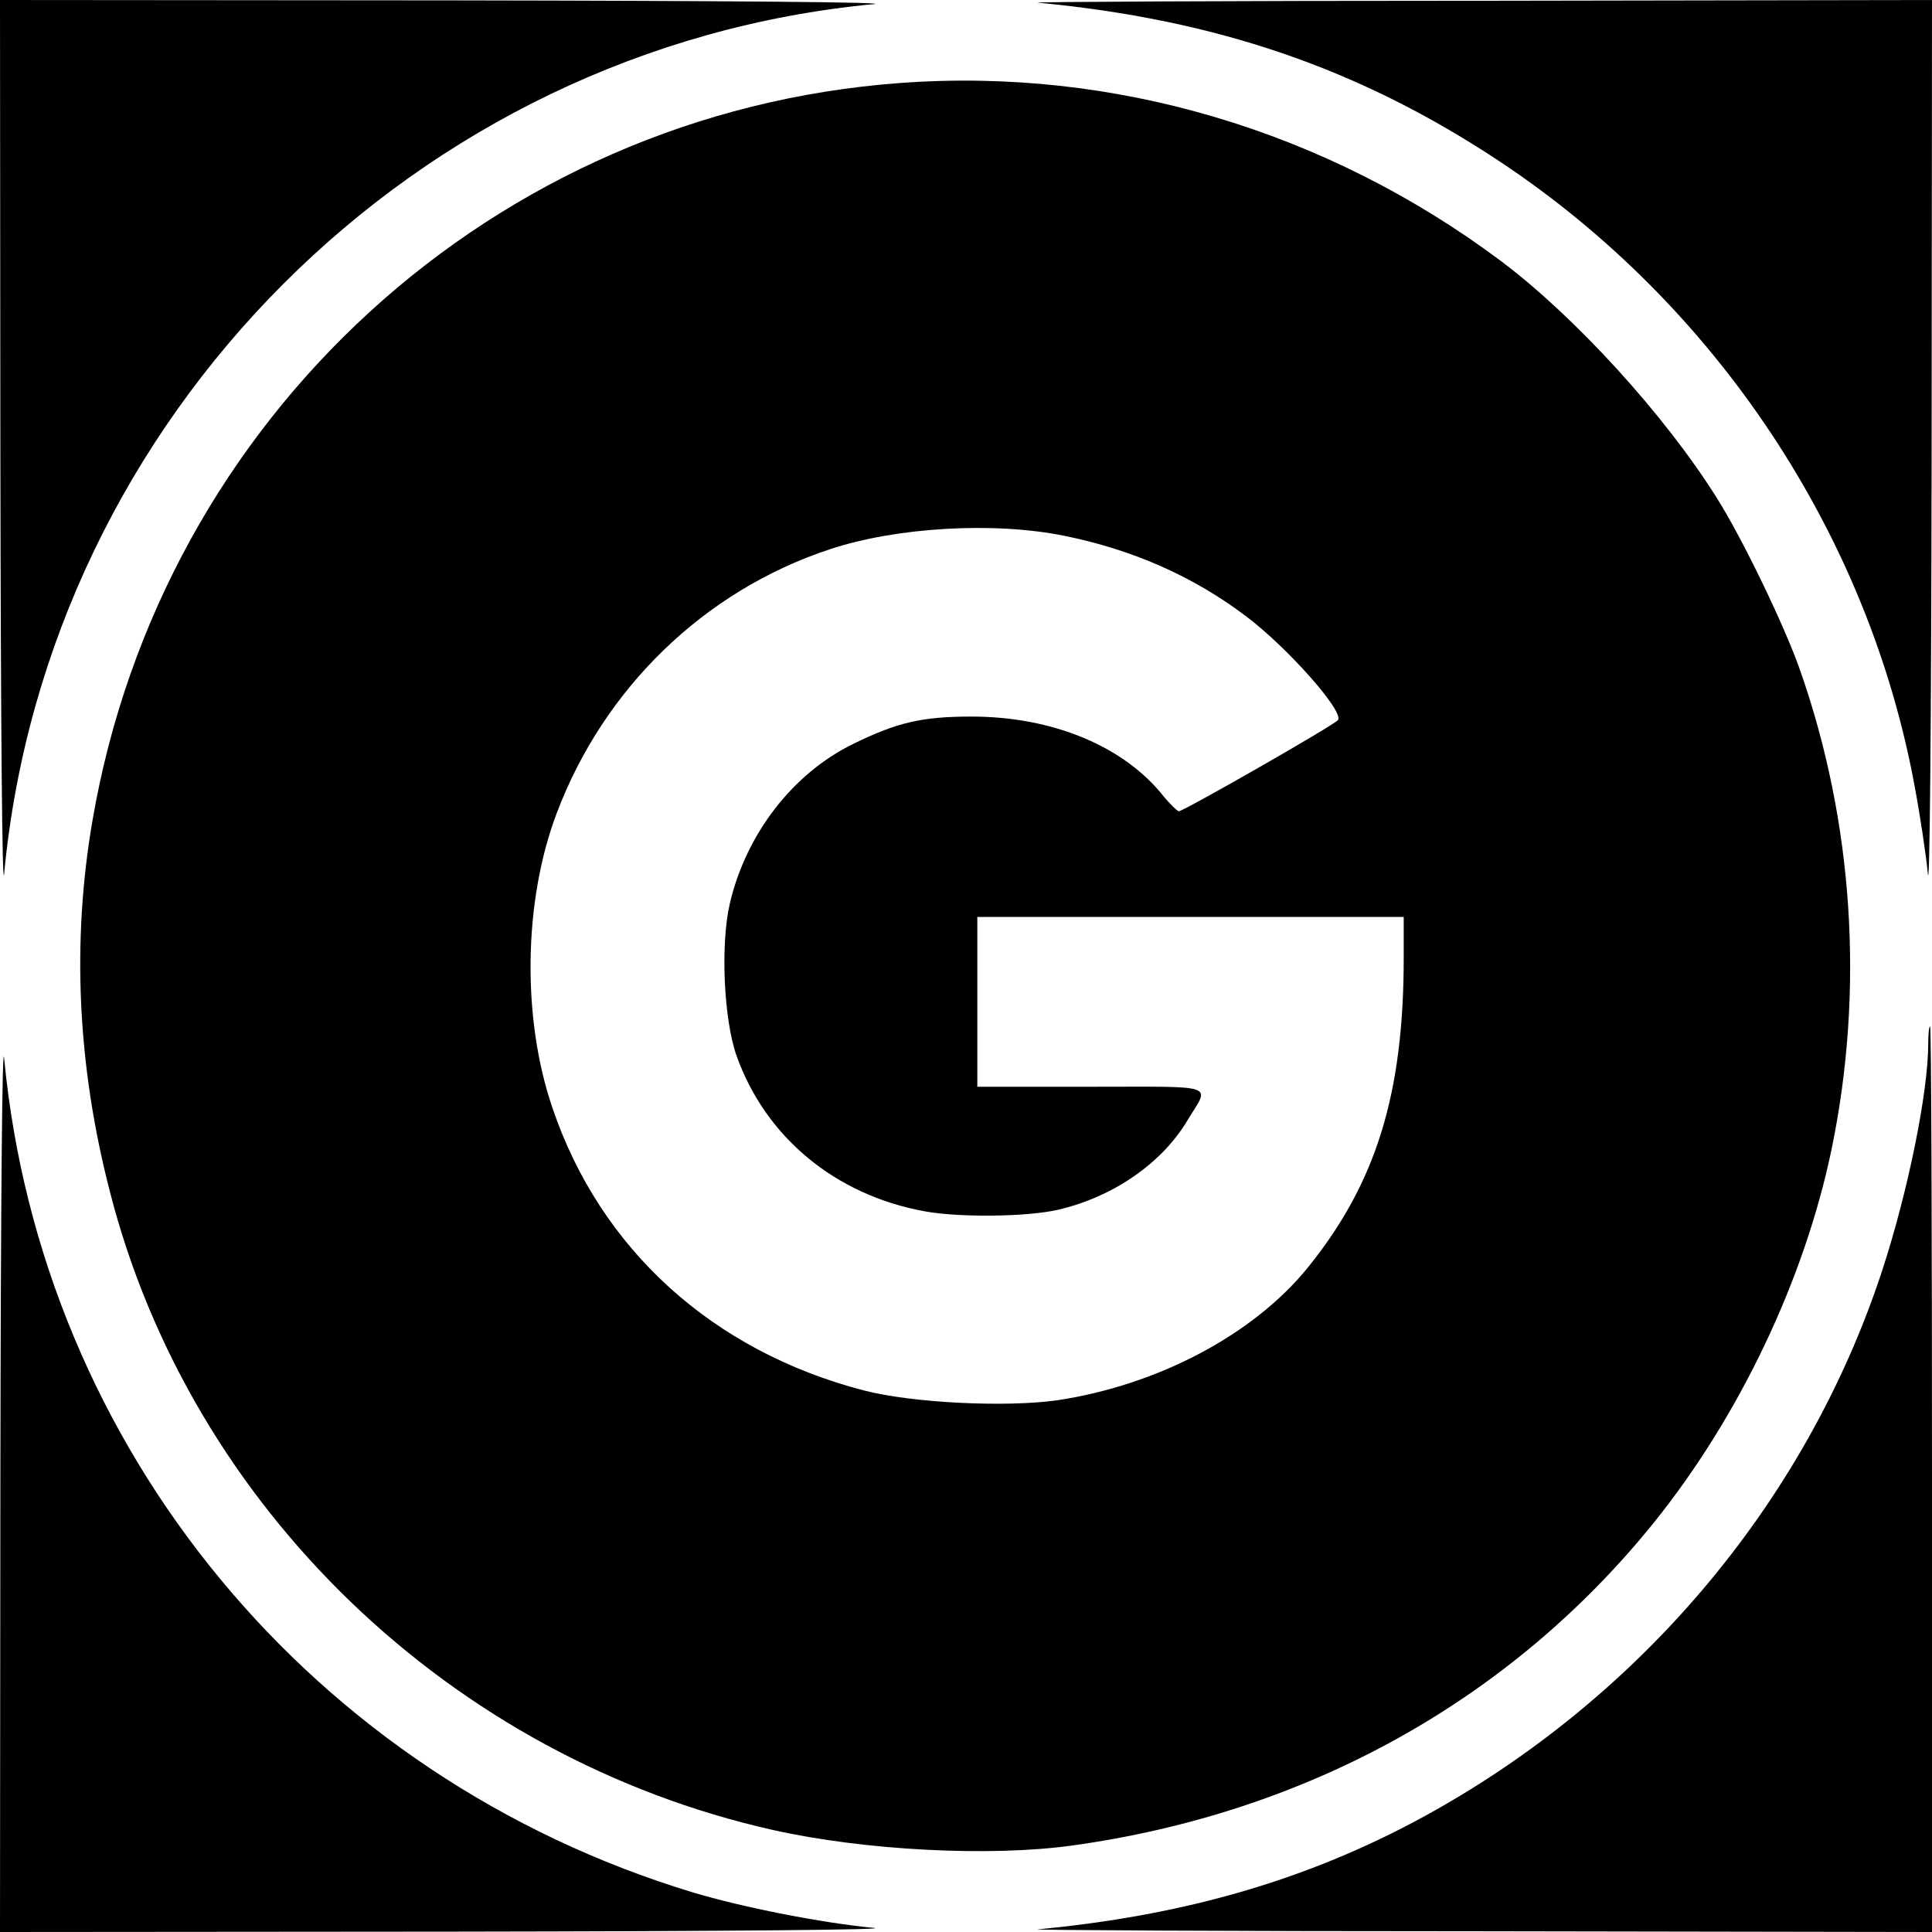
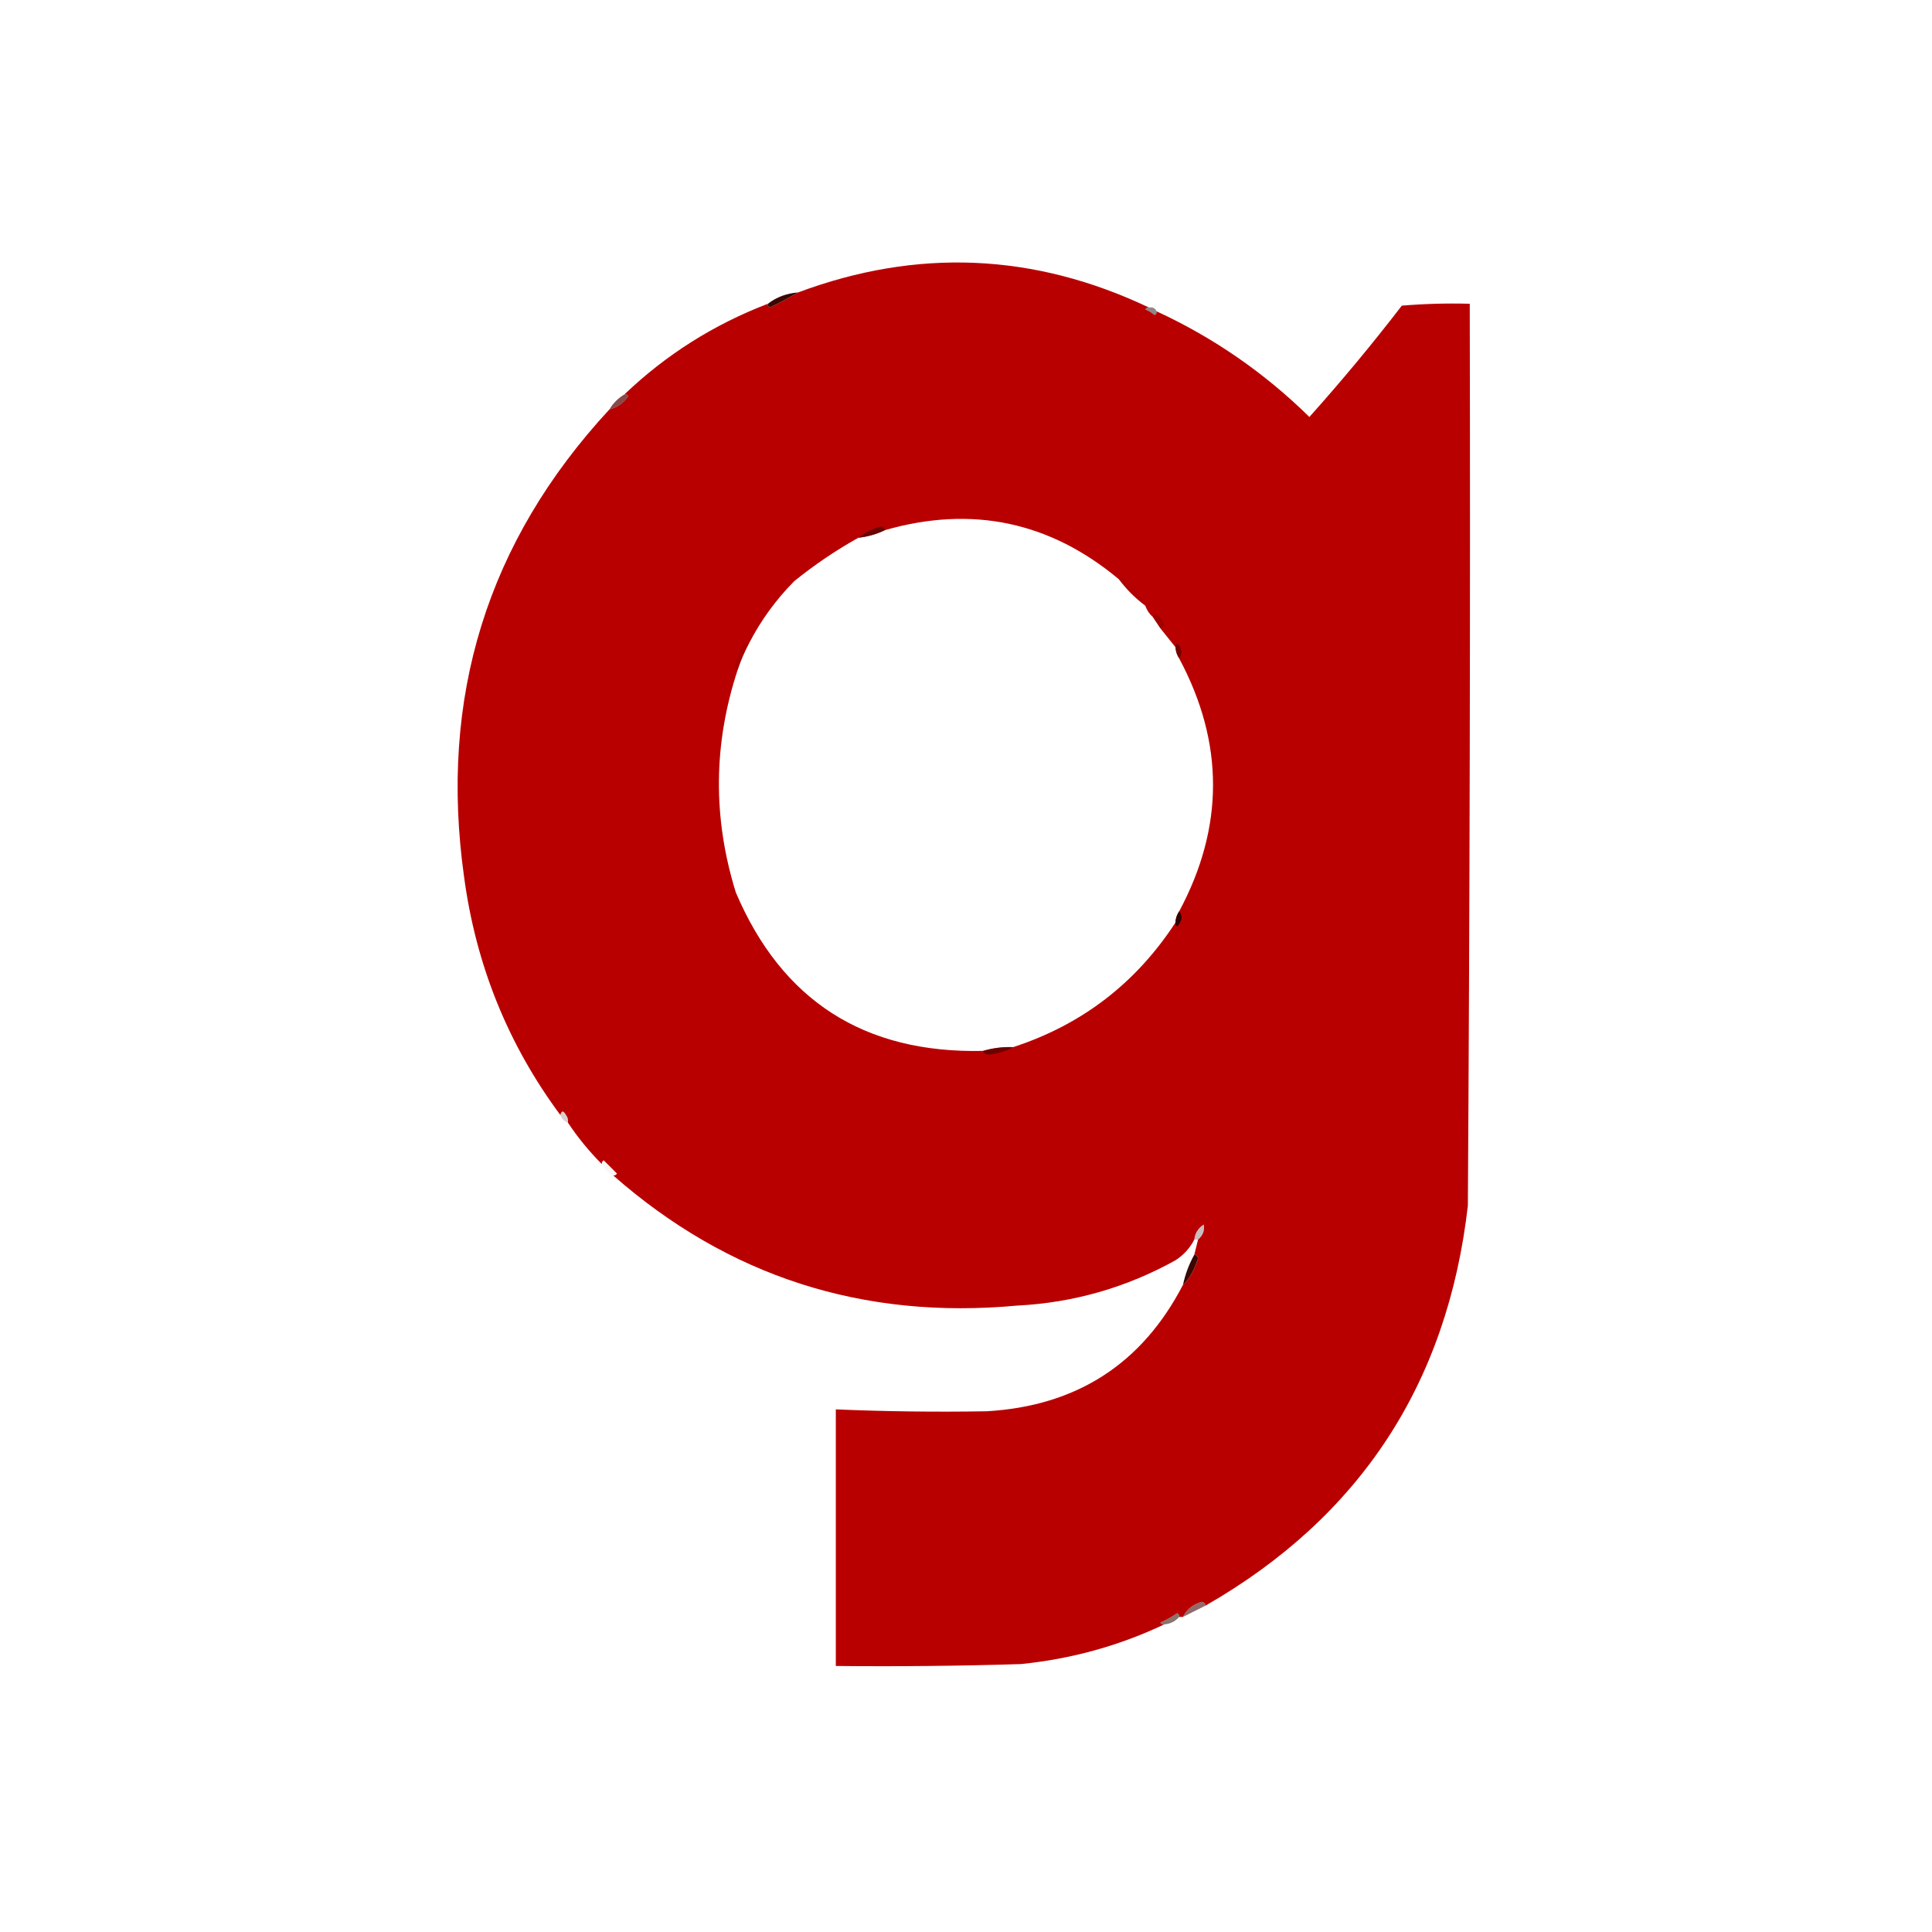
- <svg xmlns="http://www.w3.org/2000/svg" version="1.0" width="512pt" height="512pt" viewBox="0 0 512 512" preserveAspectRatio="xMidYMid meet">
-   <g transform="translate(0,512) scale(0.1,-0.1)" fill="#000000" stroke="none">
-     <path d="M1 3918 c1 -736 5 -1168 10 -1113 115 1212 1092 2189 2304 2304 55 5 -377 9 -1112 10 l-1203 1 1 -1202z" />
-     <path d="M2750 5113 c475 -45 853 -175 1223 -420 575 -381 980 -990 1102 -1662 14 -75 29 -176 34 -226 5 -55 9 377 10 1113 l1 1202 -1202 -2 c-662 0 -1187 -3 -1168 -5z" />
-     <path d="M2385 4900 c-1075 -79 -1957 -885 -2140 -1955 -55 -320 -40 -649 46 -982 214 -838 905 -1502 1759 -1693 242 -54 573 -71 790 -41 624 86 1163 385 1543 856 226 281 399 643 471 990 87 421 58 866 -84 1270 -41 117 -152 347 -220 455 -138 220 -375 480 -572 628 -464 347 -1028 514 -1593 472z m436 -1200 c182 -37 342 -108 481 -213 110 -83 259 -251 244 -275 -7 -12 -410 -242 -422 -242 -5 1 -22 18 -39 38 -105 134 -295 213 -510 213 -131 0 -197 -15 -315 -73 -159 -78 -283 -238 -326 -423 -25 -108 -16 -307 18 -403 77 -216 262 -369 498 -412 92 -17 271 -15 354 4 146 34 275 123 343 237 59 98 86 89 -256 89 l-301 0 0 225 0 225 565 0 565 0 0 -108 c0 -361 -73 -597 -254 -821 -144 -178 -398 -312 -665 -352 -137 -19 -383 -7 -511 26 -401 104 -699 374 -826 749 -81 237 -77 547 11 780 125 332 391 590 723 700 177 59 436 74 623 36z" />
-     <path d="M1 1203 l-1 -1203 1203 1 c735 1 1167 5 1112 10 -138 13 -350 55 -479 94 -1007 305 -1726 1175 -1825 2210 -5 56 -9 -368 -10 -1112z" />
-     <path d="M5110 2354 c0 -129 -54 -393 -122 -601 -204 -622 -655 -1152 -1248 -1465 -295 -155 -610 -245 -990 -281 -19 -2 506 -5 1168 -5 l1202 -2 0 1200 c0 660 -2 1200 -5 1200 -3 0 -5 -21 -5 -46z" />
+ <svg xmlns="http://www.w3.org/2000/svg" version="1.1" width="512px" height="512px" style="shape-rendering:geometricPrecision; text-rendering:geometricPrecision; image-rendering:optimizeQuality; fill-rule:evenodd; clip-rule:evenodd">
+   <g>
+     <path style="opacity:0.999" fill="#b90000" d="M 304.5,81.5 C 304.062,81.435 303.728,81.601 303.5,82C 304.416,82.374 305.25,82.874 306,83.5C 306.399,83.272 306.565,82.938 306.5,82.5C 321.597,89.47 335.097,98.803 347,110.5C 355.544,100.958 363.71,91.125 371.5,81C 377.491,80.501 383.491,80.334 389.5,80.5C 389.667,160.167 389.5,239.834 389,319.5C 383.599,366.672 360.433,402.005 319.5,425.5C 319.44,424.957 319.107,424.624 318.5,424.5C 316.142,425.154 314.475,426.487 313.5,428.5C 313.167,428.5 312.833,428.5 312.5,428.5C 312.565,428.062 312.399,427.728 312,427.5C 310.581,428.46 309.081,429.293 307.5,430C 307.728,430.399 308.062,430.565 308.5,430.5C 296.559,436.155 283.892,439.655 270.5,441C 254.17,441.5 237.837,441.667 221.5,441.5C 221.5,418.833 221.5,396.167 221.5,373.5C 234.834,374.064 248.167,374.23 261.5,374C 285.299,372.615 302.632,361.448 313.5,340.5C 315.119,339.042 316.452,336.708 317.5,333.5C 317.376,332.893 317.043,332.56 316.5,332.5C 316.833,331.167 317.167,329.833 317.5,328.5C 318.8,327.399 319.3,326.066 319,324.5C 317.519,325.471 316.685,326.804 316.5,328.5C 315.352,330.755 313.686,332.588 311.5,334C 298.441,341.241 284.441,345.241 269.5,346C 228.637,349.766 192.97,338.266 162.5,311.5C 162.938,311.565 163.272,311.399 163.5,311C 162.333,309.833 161.167,308.667 160,307.5C 159.601,307.728 159.435,308.062 159.5,308.5C 156.129,305.129 153.129,301.463 150.5,297.5C 150.631,296.761 150.464,296.094 150,295.5C 149.31,294.262 148.81,294.262 148.5,295.5C 134.656,276.833 126.156,255.833 123,232.5C 116.291,184.809 129.124,143.476 161.5,108.5C 163.544,107.969 165.211,106.802 166.5,105C 166.272,104.601 165.938,104.435 165.5,104.5C 176.503,93.991 189.17,85.991 203.5,80.5C 203.435,80.938 203.601,81.272 204,81.5C 206.633,80.248 209.133,78.914 211.5,77.5C 243.053,65.717 274.053,67.05 304.5,81.5 Z M 296.5,153.5 C 298.5,156.167 300.833,158.5 303.5,160.5C 303.932,161.71 304.599,162.71 305.5,163.5C 306.167,164.5 306.833,165.5 307.5,166.5C 308.864,168.191 310.197,169.858 311.5,171.5C 311.557,172.609 311.89,173.609 312.5,174.5C 324.455,196.851 324.455,219.184 312.5,241.5C 311.89,242.391 311.557,243.391 311.5,244.5C 301.027,260.566 286.693,271.566 268.5,277.5C 265.763,277.401 263.096,277.735 260.5,278.5C 229.038,279.202 207.205,265.202 195,236.5C 188.864,216.737 189.031,197.07 195.5,177.5C 196.305,175.085 197.305,172.751 198.5,170.5C 201.634,164.41 205.634,158.91 210.5,154C 215.887,149.648 221.553,145.815 227.5,142.5C 229.965,142.233 232.299,141.566 234.5,140.5C 257.538,133.892 278.205,138.226 296.5,153.5 Z" />
+   </g>
+   <g>
+     <path style="opacity:0.992" fill="#380501" d="M 211.5,77.5 C 209.133,78.914 206.633,80.248 204,81.5C 203.601,81.272 203.435,80.938 203.5,80.5C 205.792,78.733 208.458,77.733 211.5,77.5 Z" />
+   </g>
+   <g>
+     <path style="opacity:0.469" fill="#150000" d="M 304.5,81.5 C 305.492,81.328 306.158,81.662 306.5,82.5C 306.565,82.938 306.399,83.272 306,83.5C 305.25,82.874 304.416,82.374 303.5,82C 303.728,81.601 304.062,81.435 304.5,81.5 Z" />
+   </g>
+   <g>
+     <path style="opacity:0.729" fill="#5b0506" d="M 165.5,104.5 C 165.938,104.435 166.272,104.601 166.5,105C 165.211,106.802 163.544,107.969 161.5,108.5C 162.5,106.833 163.833,105.5 165.5,104.5 Z" />
+   </g>
+   <g>
+     <path style="opacity:0.824" fill="#560603" d="M 234.5,140.5 C 232.299,141.566 229.965,142.233 227.5,142.5C 229.22,141.136 231.22,140.136 233.5,139.5C 234.107,139.624 234.44,139.957 234.5,140.5 Z" />
+   </g>
+   <g>
+     <path style="opacity:0.086" fill="#610205" d="M 303.5,160.5 C 300.833,158.5 298.5,156.167 296.5,153.5C 296.435,153.062 296.601,152.728 297,152.5C 299.782,154.771 301.949,157.437 303.5,160.5 Z" />
+   </g>
+   <g>
+     <path style="opacity:0.184" fill="#2a0200" d="M 307.5,166.5 C 306.833,165.5 306.167,164.5 305.5,163.5C 306.329,162.668 307.162,163.001 308,164.5C 308.692,165.437 308.525,166.103 307.5,166.5 Z" />
+   </g>
+   <g>
+     <path style="opacity:0.169" fill="#5e0504" d="M 198.5,170.5 C 197.305,172.751 196.305,175.085 195.5,177.5C 194.957,177.44 194.624,177.107 194.5,176.5C 195.098,175.205 195.598,173.872 196,172.5C 196.417,171.244 197.25,170.577 198.5,170.5 Z" />
+   </g>
+   <g>
+     <path style="opacity:0.467" fill="#2a0300" d="M 312.5,174.5 C 311.89,173.609 311.557,172.609 311.5,171.5C 311.435,171.062 311.601,170.728 312,170.5C 313.298,171.946 313.465,173.279 312.5,174.5 Z" />
+   </g>
+   <g>
+     <path style="opacity:0.945" fill="#240300" d="M 312.5,241.5 C 313.465,242.721 313.298,244.054 312,245.5C 311.601,245.272 311.435,244.938 311.5,244.5C 311.557,243.391 311.89,242.391 312.5,241.5 Z" />
+   </g>
+   <g>
+     <path style="opacity:0.643" fill="#420300" d="M 268.5,277.5 C 267.121,278.413 264.955,279.08 262,279.5C 261.235,279.43 260.735,279.097 260.5,278.5C 263.096,277.735 265.763,277.401 268.5,277.5 Z" />
+   </g>
+   <g>
+     <path style="opacity:0.184" fill="#390100" d="M 150.5,297.5 C 149.5,297.167 148.833,296.5 148.5,295.5C 148.81,294.262 149.31,294.262 150,295.5C 150.464,296.094 150.631,296.761 150.5,297.5 Z" />
+   </g>
+   <g>
+     <path style="opacity:0.039" fill="#350701" d="M 162.5,311.5 C 161.167,310.833 160.167,309.833 159.5,308.5C 159.435,308.062 159.601,307.728 160,307.5C 161.167,308.667 162.333,309.833 163.5,311C 163.272,311.399 162.938,311.565 162.5,311.5 Z" />
+   </g>
+   <g>
+     <path style="opacity:0.259" fill="#2b0200" d="M 317.5,328.5 C 317.167,328.5 316.833,328.5 316.5,328.5C 316.685,326.804 317.519,325.471 319,324.5C 319.3,326.066 318.8,327.399 317.5,328.5 Z" />
+   </g>
+   <g>
+     <path style="opacity:0.992" fill="#380500" d="M 316.5,332.5 C 317.043,332.56 317.376,332.893 317.5,333.5C 316.452,336.708 315.119,339.042 313.5,340.5C 314.108,337.673 315.108,335.007 316.5,332.5 Z" />
+   </g>
+   <g>
+     <path style="opacity:0.586" fill="#480102" d="M 319.5,425.5 C 317.5,426.5 315.5,427.5 313.5,428.5C 314.475,426.487 316.142,425.154 318.5,424.5C 319.107,424.624 319.44,424.957 319.5,425.5 Z" />
+   </g>
+   <g>
+     <path style="opacity:0.569" fill="#330901" d="M 312.5,428.5 C 311.486,429.674 310.153,430.34 308.5,430.5C 308.062,430.565 307.728,430.399 307.5,430C 309.081,429.293 310.581,428.46 312,427.5C 312.399,427.728 312.565,428.062 312.5,428.5 Z" />
  </g>
</svg>
